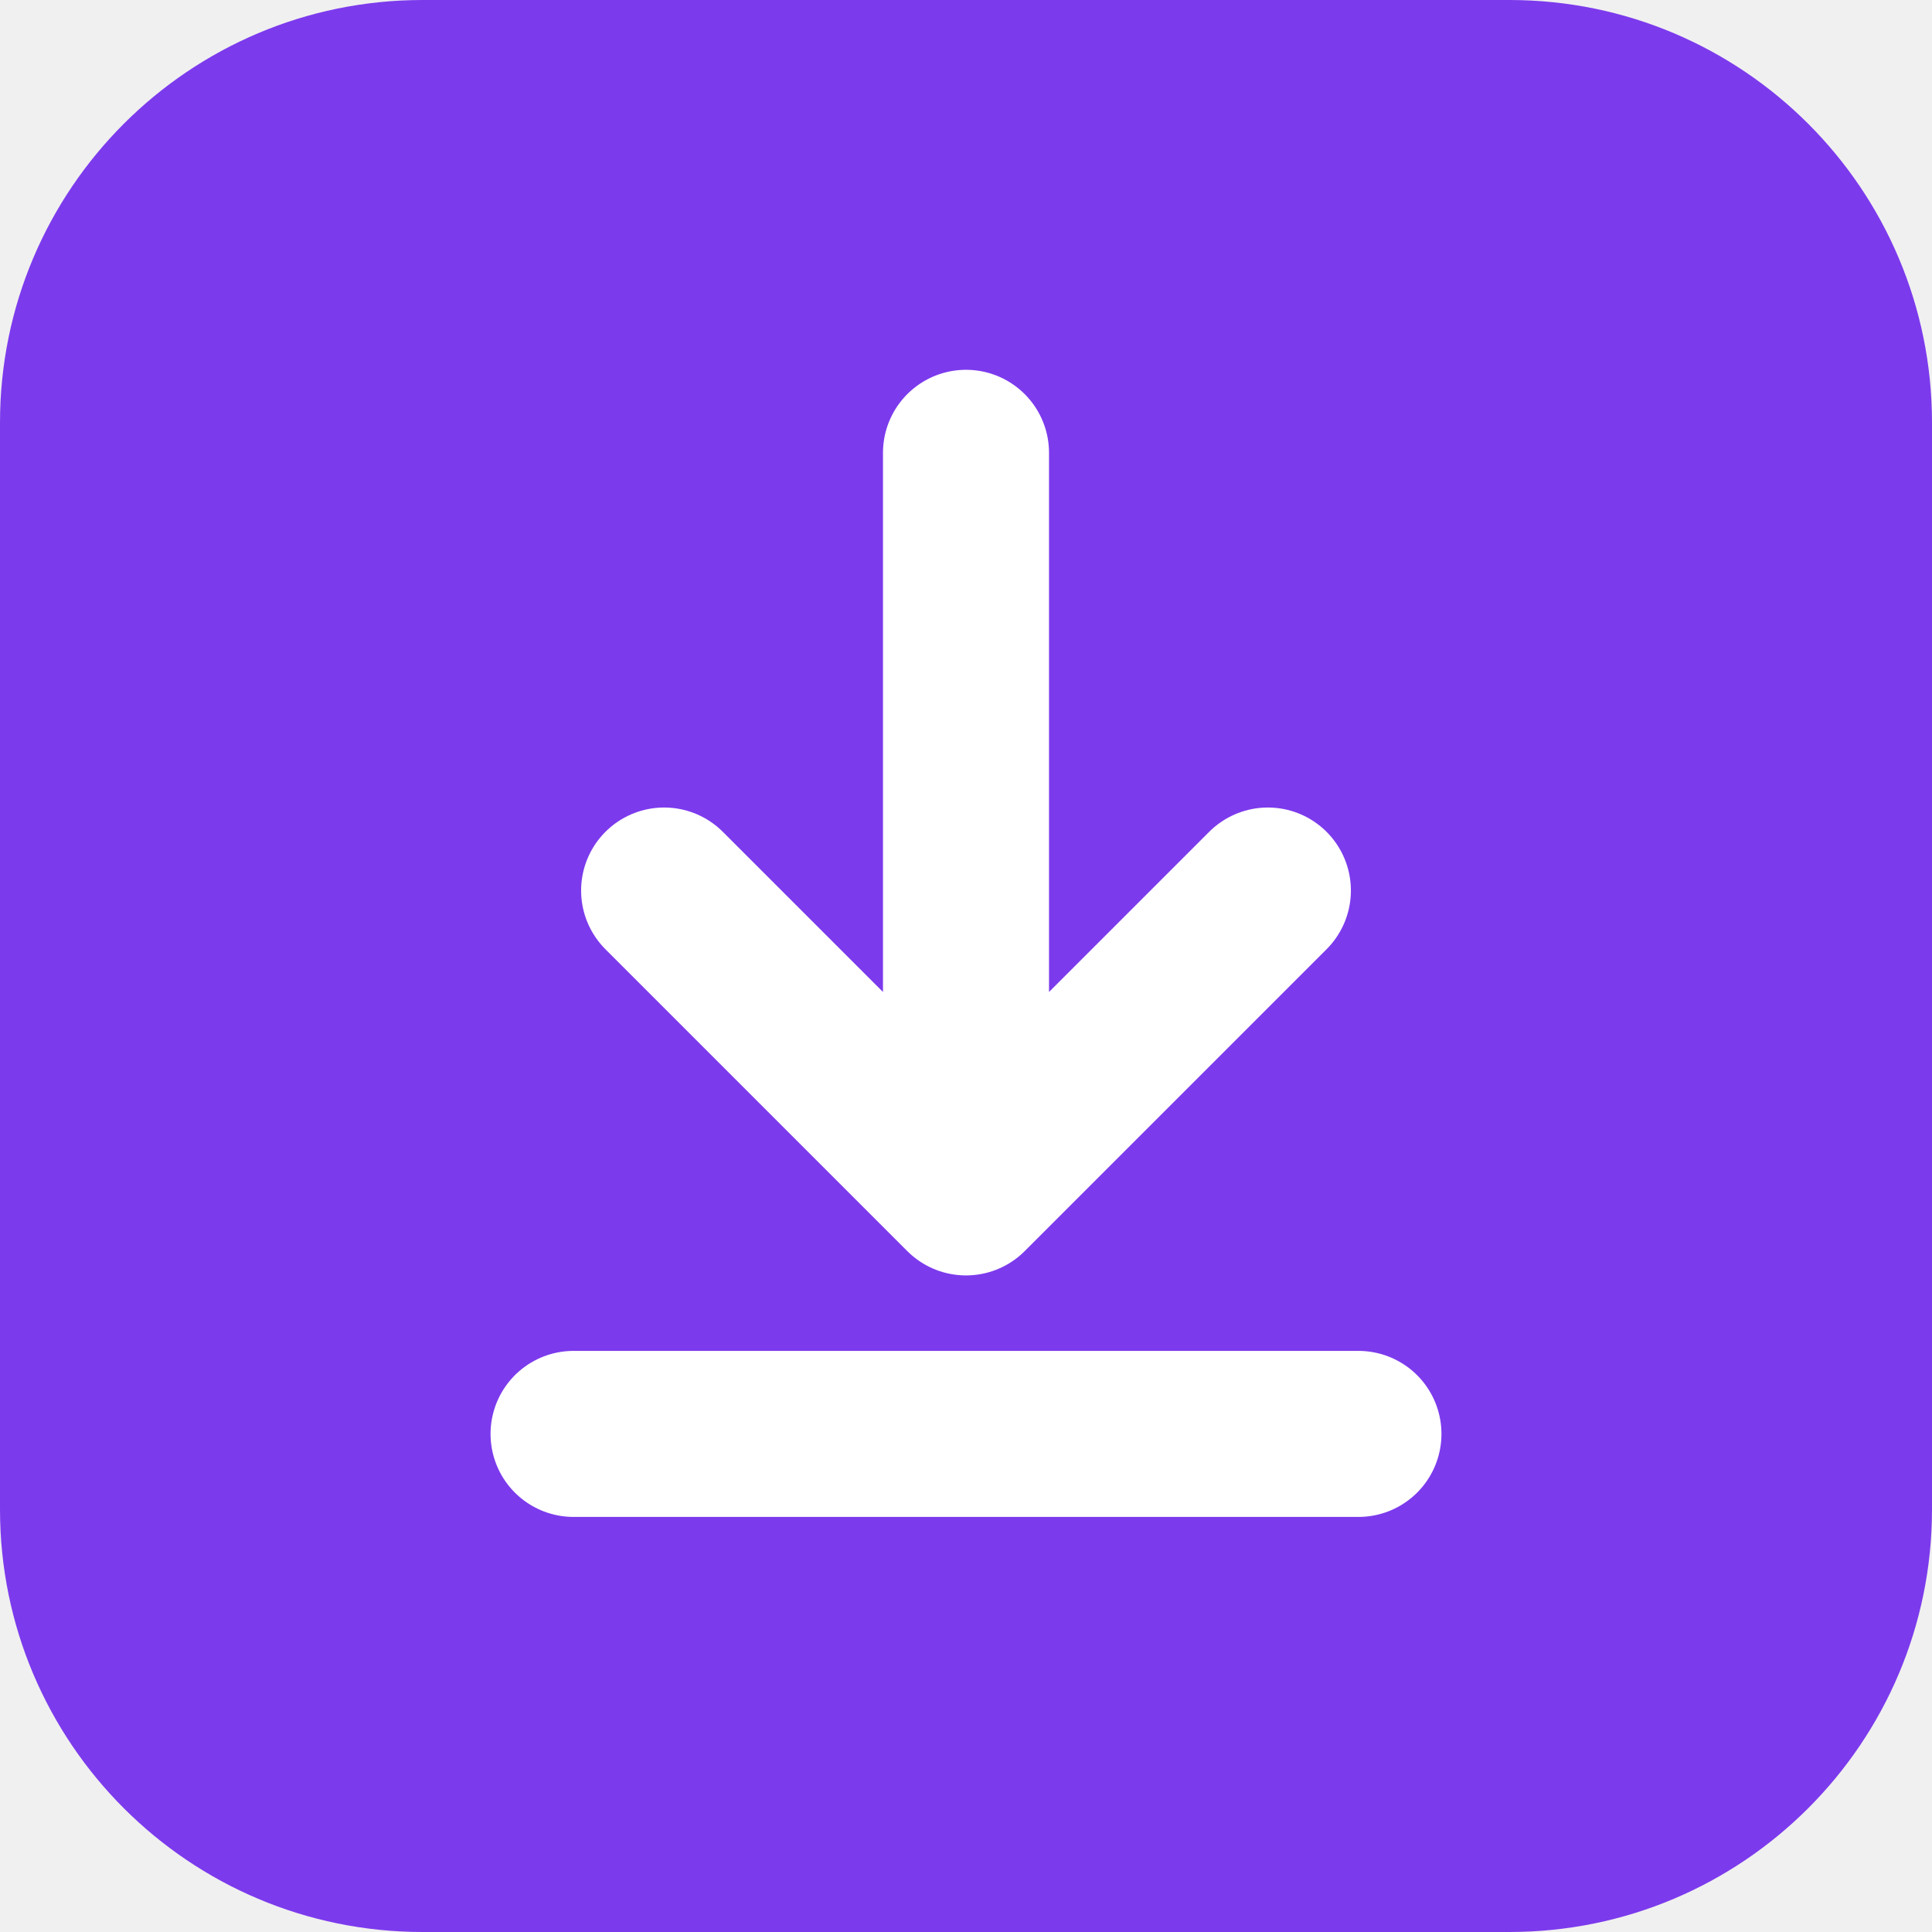
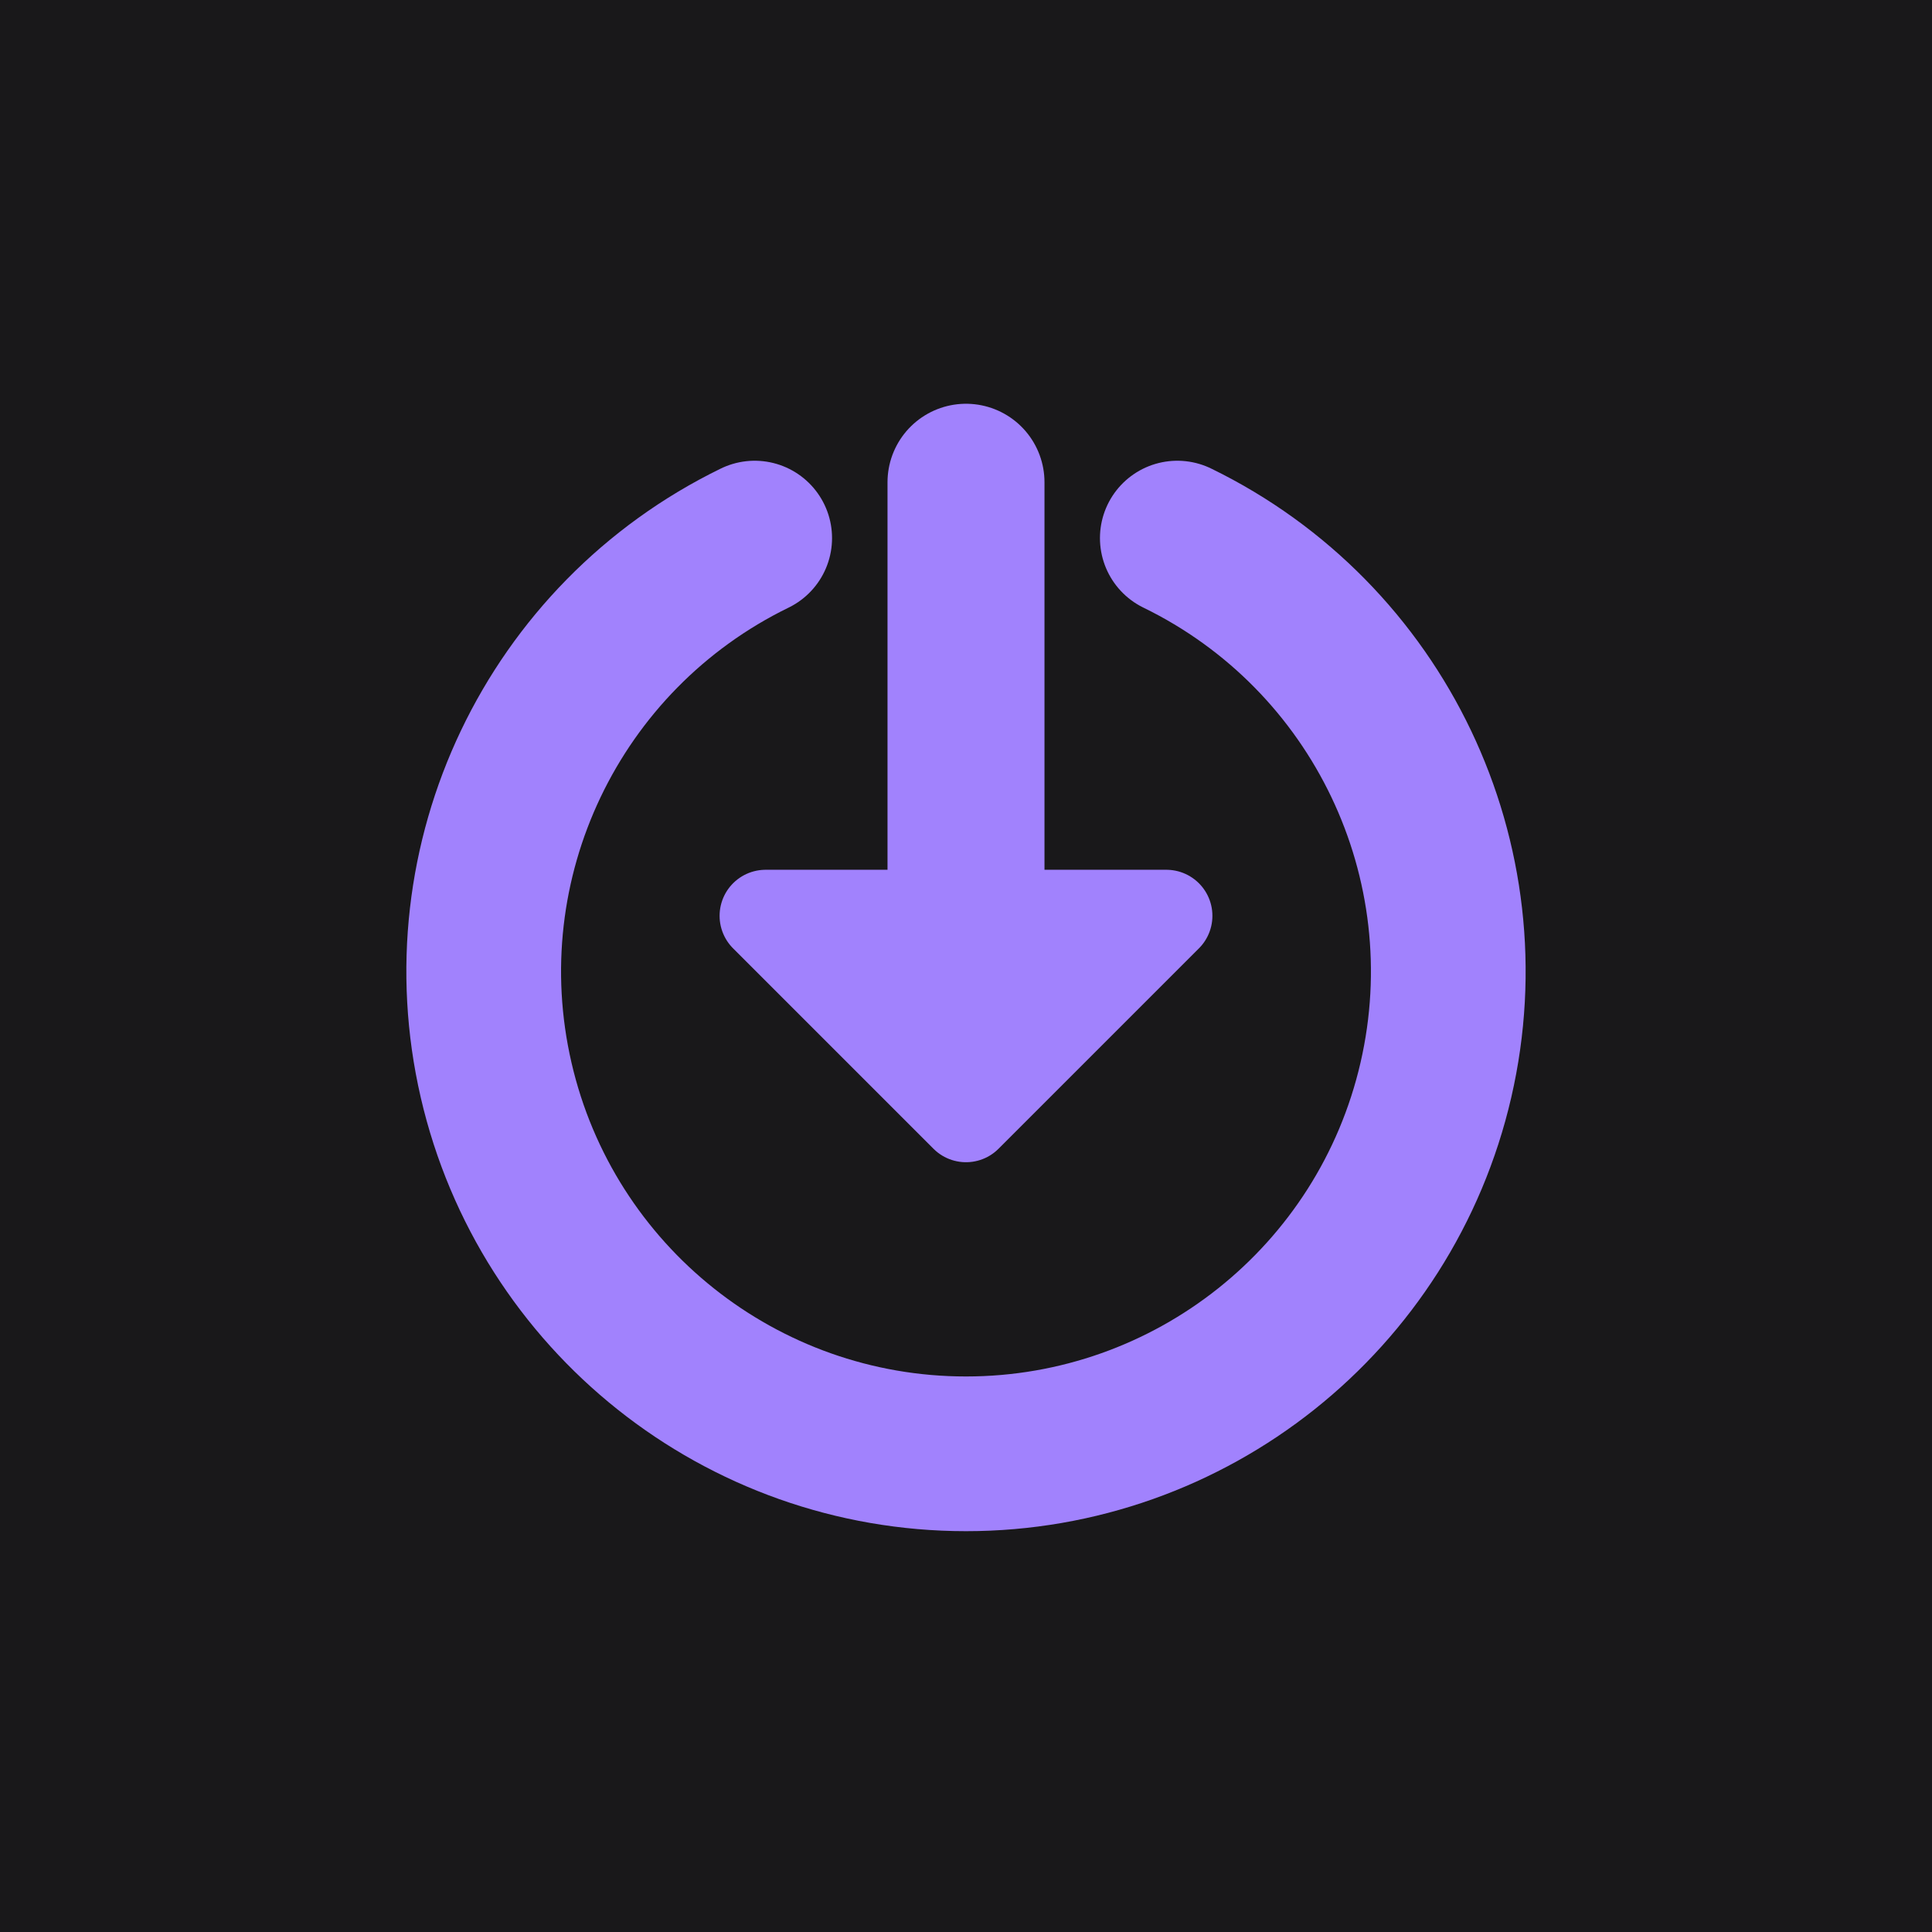
- <svg xmlns="http://www.w3.org/2000/svg" viewBox="0 0 512 512">
-   <rect width="512" height="512" rx="112" fill="#7c3aed" />
-   <path d="M256 120v196m0 0-80-80m80 80 80-80" fill="none" stroke="#fff" stroke-width="44" stroke-linecap="round" stroke-linejoin="round" />
-   <path d="M152 380h208" stroke="#fff" stroke-width="44" stroke-linecap="round" />
+ <svg xmlns="http://www.w3.org/2000/svg" viewBox="0 0 512 512" role="img" aria-label="OpenTakez">
+   <rect width="512" height="512" fill="#19181a" />
+   <g stroke="#a182fd" fill="none" stroke-linecap="round">
+     <path d="M312 142.6A127.8 127.8 0 1 1 200 142.6" stroke-width="41" />
+     <path d="M256 127.8V250" stroke-width="41.6" />
+   </g>
+   <path d="M202.9 242.7H309.1L256 295.8Z" fill="#a182fd" stroke="#a182fd" stroke-width="24.4" stroke-linejoin="round" />
</svg>
